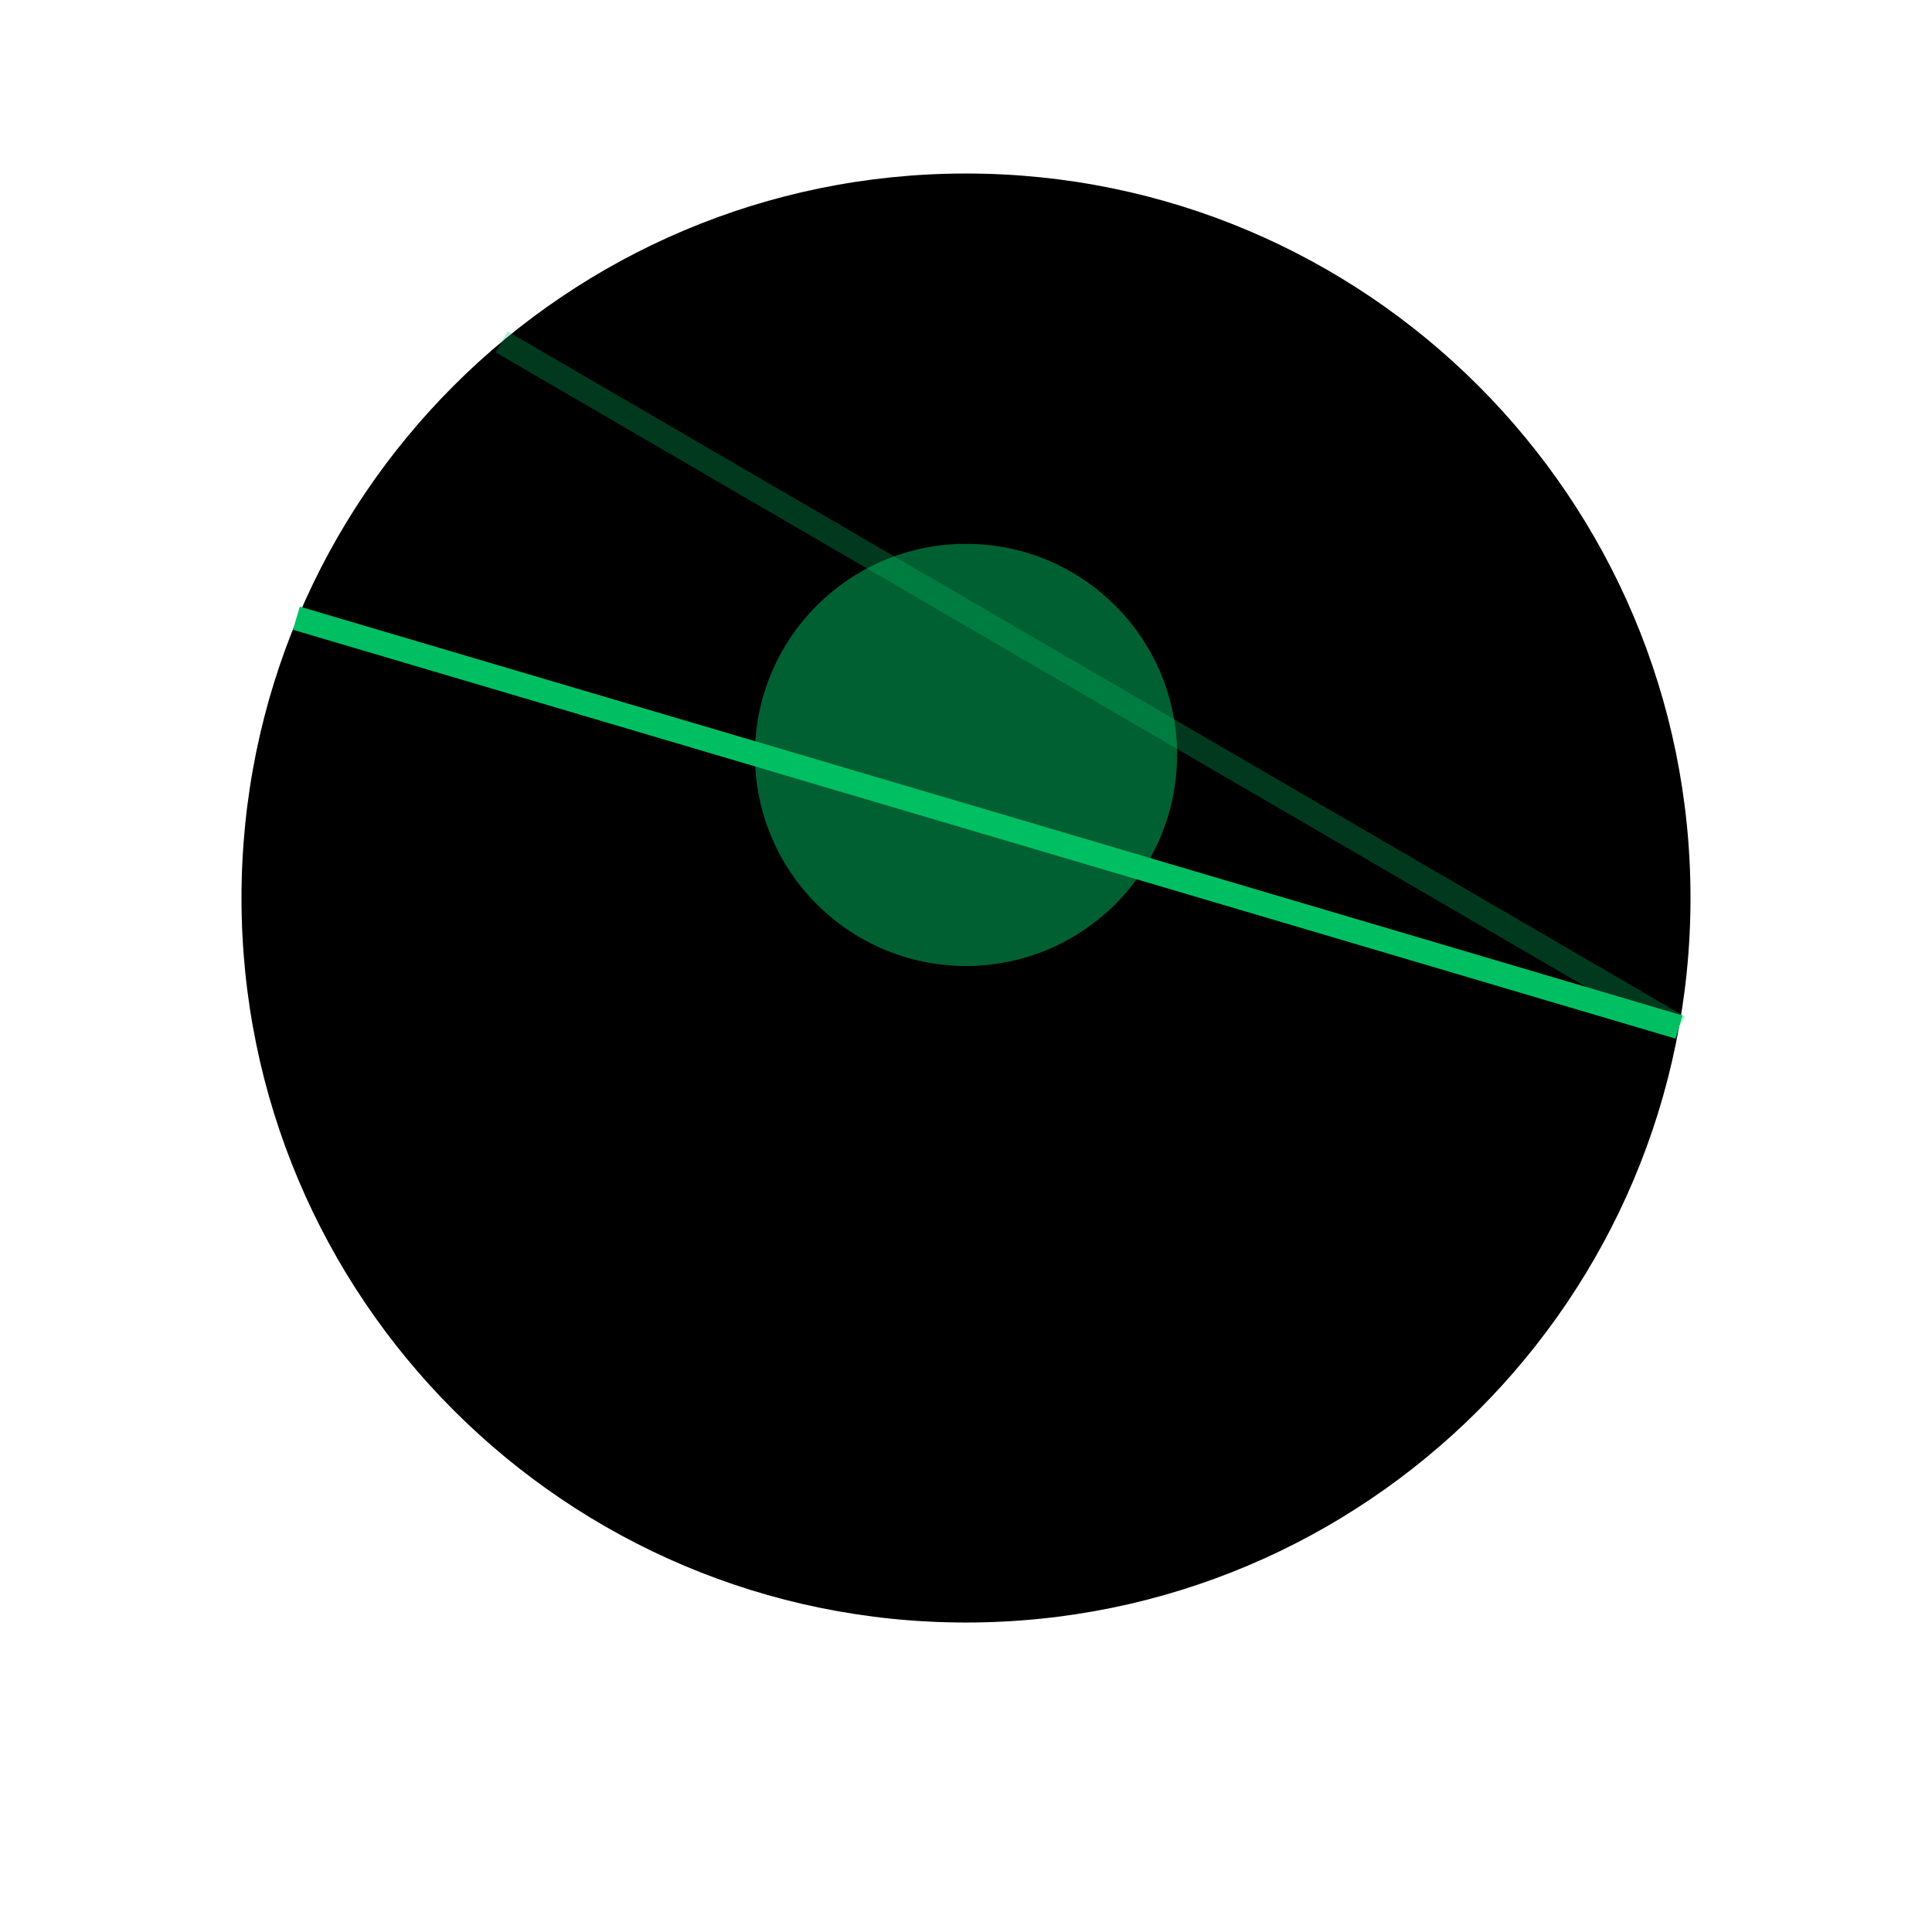
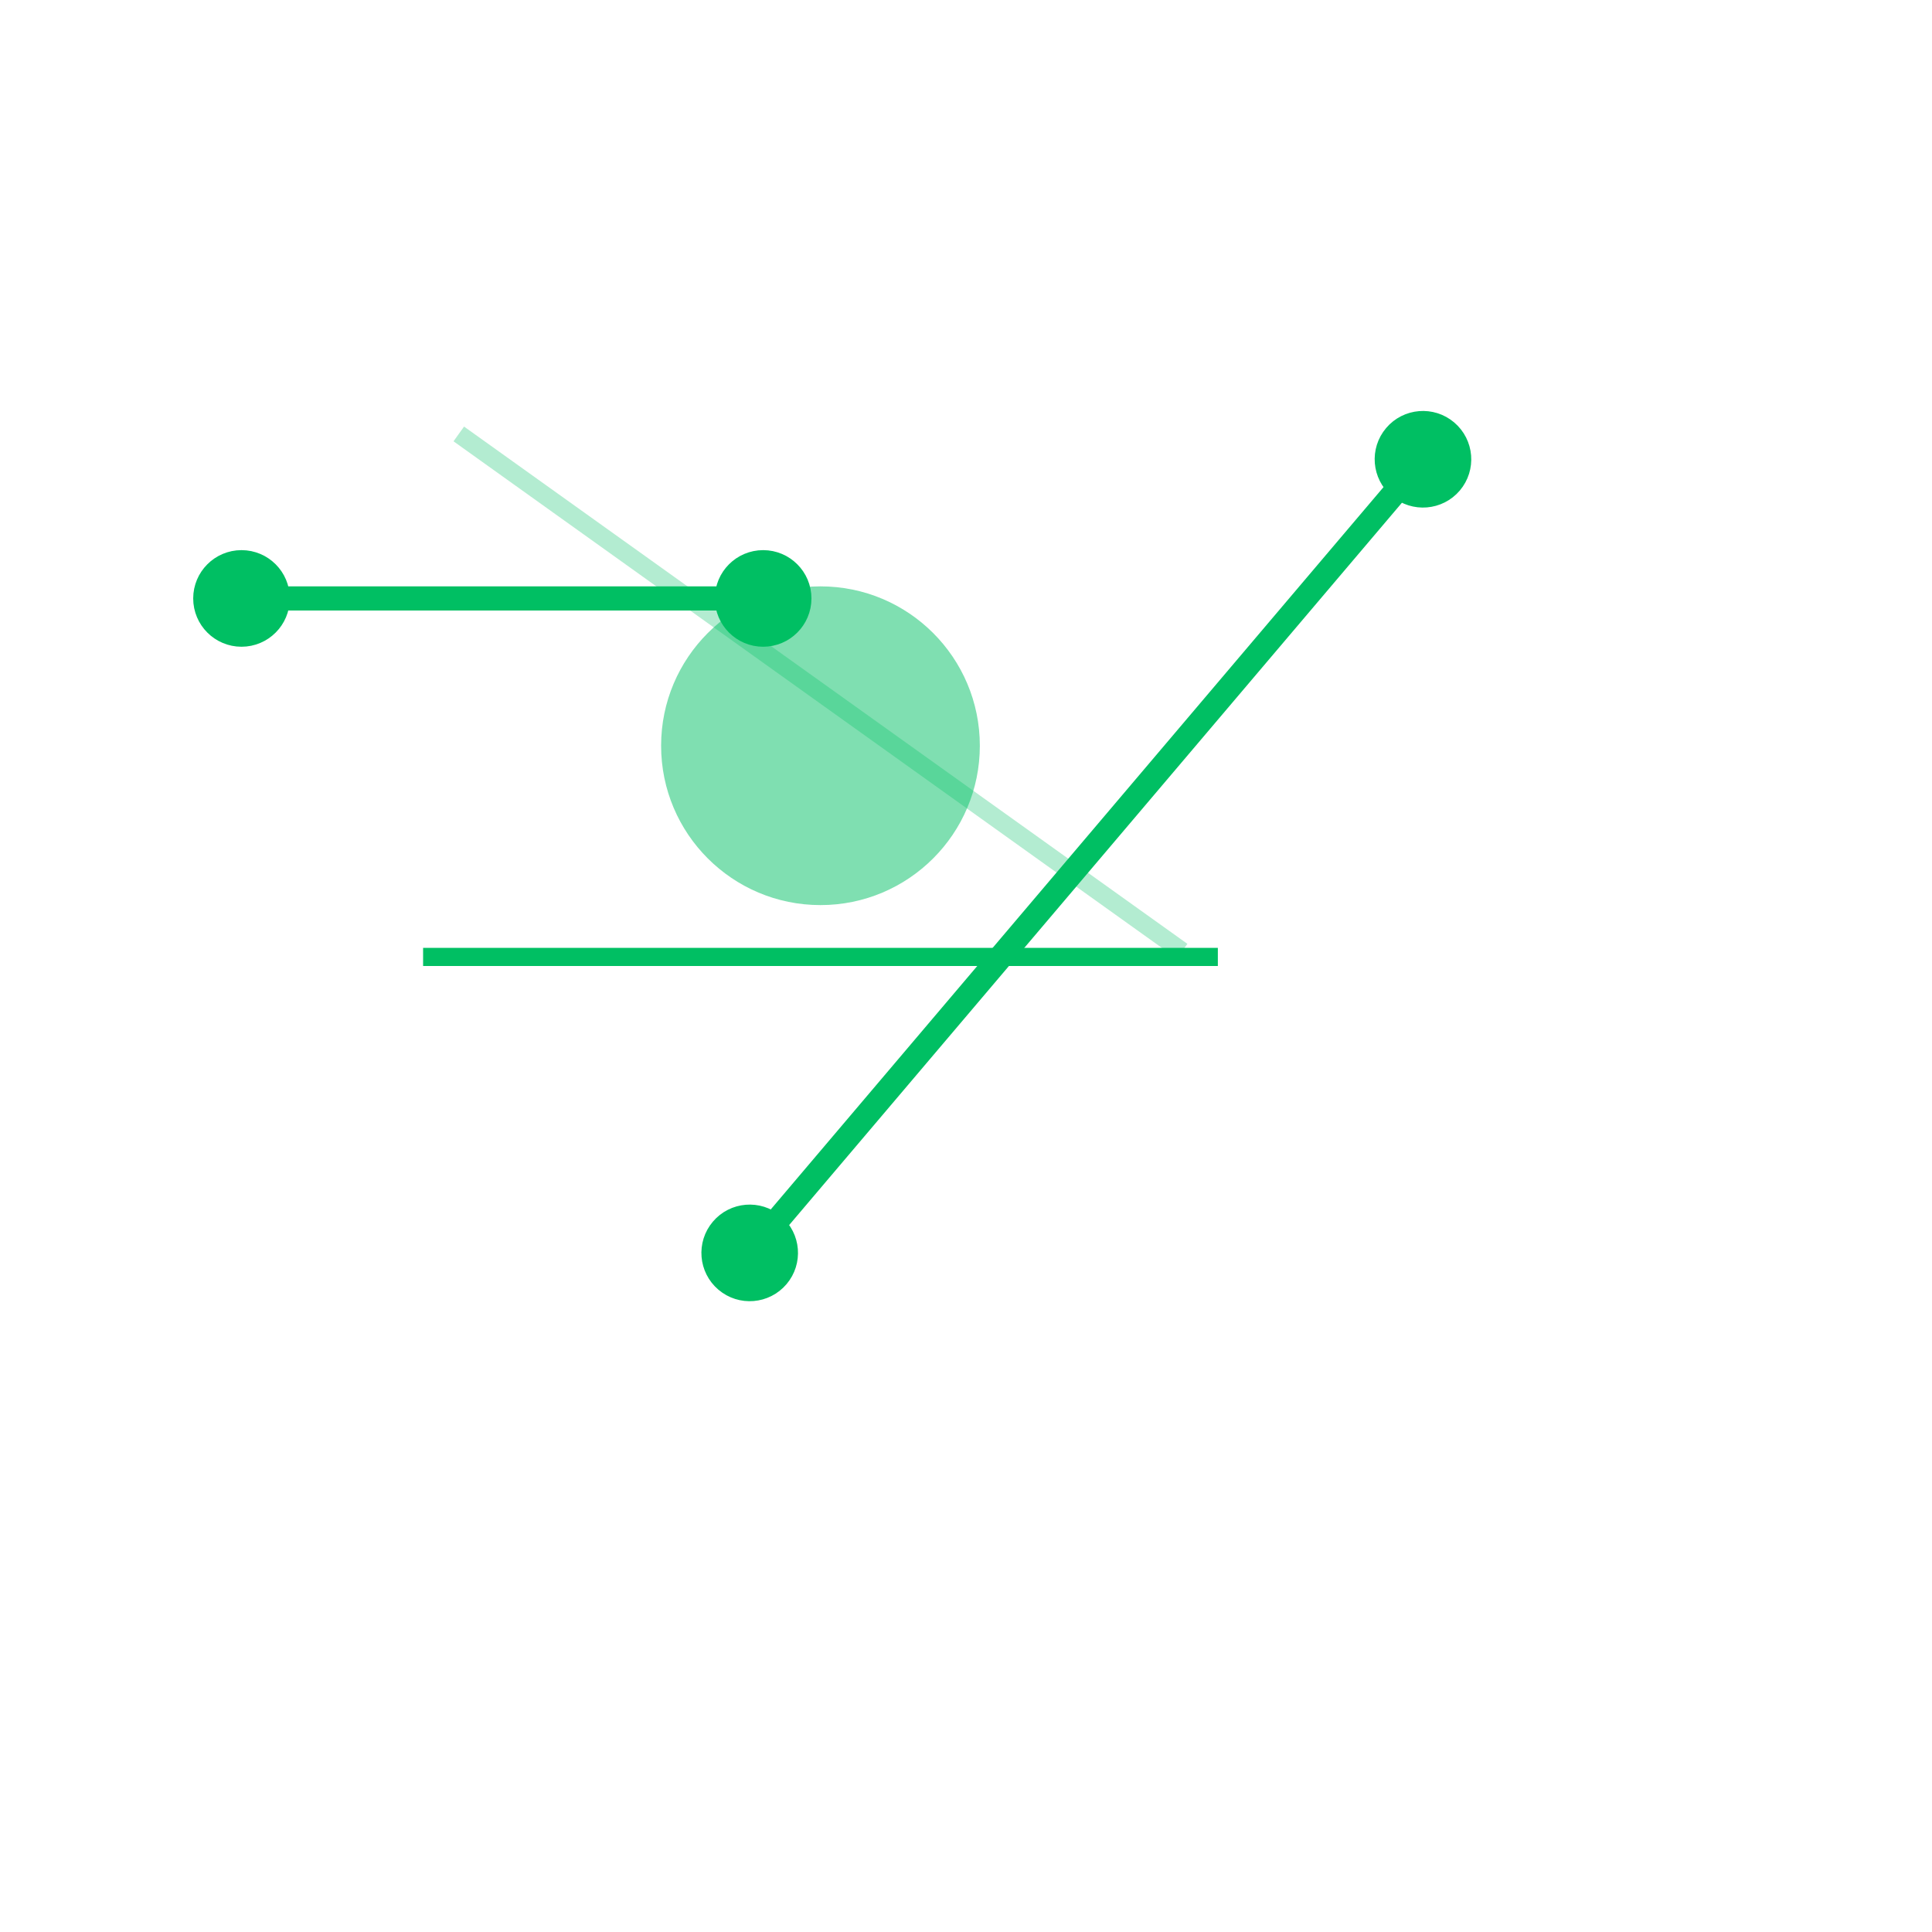
<svg xmlns="http://www.w3.org/2000/svg" width="320" zoomAndPan="magnify" viewBox="0 0 240 240" height="320" preserveAspectRatio="xMidYMid meet" version="1.0">
  <defs>
-     <filter x="0%" y="0%" width="100%" height="100%" id="d50d0f9fd5">
+     <filter x="0%" y="0%" width="100%" height="100%" id="9ede6e94cf">
      <feColorMatrix values="0 0 0 0 1 0 0 0 0 1 0 0 0 0 1 0 0 0 1 0" color-interpolation-filters="sRGB" />
    </filter>
-     <clipPath id="3f85b08acd">
-       <path d="M 30 21.555 L 210 21.555 L 210 201.555 L 30 201.555 Z M 30 21.555 " clip-rule="nonzero" />
-     </clipPath>
-     <clipPath id="a968ceb6b7">
-       <path d="M 120 21.555 C 70.293 21.555 30 61.852 30 111.555 C 30 161.262 70.293 201.555 120 201.555 C 169.707 201.555 210 161.262 210 111.555 C 210 61.852 169.707 21.555 120 21.555 Z M 120 21.555 " clip-rule="nonzero" />
-     </clipPath>
-     <clipPath id="8408a4d277">
-       <path d="M 0 0.555 L 180 0.555 L 180 180.555 L 0 180.555 Z M 0 0.555 " clip-rule="nonzero" />
-     </clipPath>
-     <clipPath id="8685ec84d6">
-       <path d="M 90 0.555 C 40.293 0.555 0 40.852 0 90.555 C 0 140.262 40.293 180.555 90 180.555 C 139.707 180.555 180 140.262 180 90.555 C 180 40.852 139.707 0.555 90 0.555 Z M 90 0.555 " clip-rule="nonzero" />
-     </clipPath>
-     <clipPath id="7c7473a524">
-       <rect x="0" width="180" y="0" height="181" />
-     </clipPath>
-     <mask id="3d7cead200">
-       <g filter="url(#d50d0f9fd5)">
+     <mask id="694854ff3d">
+       <g filter="url(#9ede6e94cf)">
        <rect x="-24" width="288" fill="#000000" y="-24" height="288" fill-opacity="0.3" />
      </g>
    </mask>
-     <clipPath id="cc56ae12df">
-       <path d="M 0.238 0.32 L 150.961 0.32 L 150.961 89.84 L 0.238 89.84 Z M 0.238 0.32 " clip-rule="nonzero" />
+     <clipPath id="cd94810a4f">
+       <path d="M 0.961 0.078 L 94.559 0.078 L 94.559 68 L 0.961 68 Z M 0.961 0.078 " clip-rule="nonzero" />
    </clipPath>
-     <clipPath id="109586ab2f">
-       <rect x="0" width="151" y="0" height="90" />
+     <clipPath id="bfdfb8cd52">
+       <rect x="0" width="95" y="0" height="68" />
    </clipPath>
-     <mask id="de9c24f519">
-       <g filter="url(#d50d0f9fd5)">
+     <mask id="9b133cd225">
+       <g filter="url(#9ede6e94cf)">
        <rect x="-24" width="288" fill="#000000" y="-24" height="288" fill-opacity="0.5" />
      </g>
    </mask>
-     <clipPath id="d635245e1d">
-       <path d="M 0.777 0.555 L 53.223 0.555 L 53.223 53 L 0.777 53 Z M 0.777 0.555 " clip-rule="nonzero" />
+     <clipPath id="3f4a38f0f7">
+       <path d="M 0.125 0.84 L 39.719 0.84 L 39.719 40.434 L 0.125 40.434 Z M 0.125 0.84 " clip-rule="nonzero" />
    </clipPath>
-     <clipPath id="c72681417a">
-       <path d="M 27 0.555 C 12.516 0.555 0.777 12.293 0.777 26.777 C 0.777 41.258 12.516 53 27 53 C 41.484 53 53.223 41.258 53.223 26.777 C 53.223 12.293 41.484 0.555 27 0.555 Z M 27 0.555 " clip-rule="nonzero" />
+     <clipPath id="bf953ca5f2">
+       <path d="M 19.922 0.84 C 8.988 0.84 0.125 9.703 0.125 20.637 C 0.125 31.57 8.988 40.434 19.922 40.434 C 30.855 40.434 39.719 31.57 39.719 20.637 C 39.719 9.703 30.855 0.84 19.922 0.84 Z M 19.922 0.84 " clip-rule="nonzero" />
    </clipPath>
-     <clipPath id="bdccff4088">
-       <path d="M 0.777 0.555 L 53.223 0.555 L 53.223 53 L 0.777 53 Z M 0.777 0.555 " clip-rule="nonzero" />
+     <clipPath id="a950dae4ec">
+       <path d="M 0.125 0.84 L 39.719 0.84 L 39.719 40.434 L 0.125 40.434 Z M 0.125 0.84 " clip-rule="nonzero" />
    </clipPath>
-     <clipPath id="a8fa150802">
-       <path d="M 27 0.555 C 12.516 0.555 0.777 12.293 0.777 26.777 C 0.777 41.258 12.516 53 27 53 C 41.484 53 53.223 41.258 53.223 26.777 C 53.223 12.293 41.484 0.555 27 0.555 Z M 27 0.555 " clip-rule="nonzero" />
+     <clipPath id="24f593f9d9">
+       <path d="M 19.922 0.84 C 8.988 0.84 0.125 9.703 0.125 20.637 C 0.125 31.57 8.988 40.434 19.922 40.434 C 30.855 40.434 39.719 31.57 39.719 20.637 C 39.719 9.703 30.855 0.84 19.922 0.84 Z M 19.922 0.84 " clip-rule="nonzero" />
    </clipPath>
-     <clipPath id="9231a37ec2">
-       <rect x="0" width="54" y="0" height="53" />
+     <clipPath id="469b5773b3">
+       <rect x="0" width="40" y="0" height="41" />
    </clipPath>
-     <clipPath id="613f0de1aa">
-       <rect x="0" width="54" y="0" height="53" />
+     <clipPath id="9bf0e8c9d0">
+       <rect x="0" width="40" y="0" height="41" />
    </clipPath>
  </defs>
-   <g clip-path="url(#3f85b08acd)">
-     <g clip-path="url(#a968ceb6b7)">
-       <g transform="matrix(1, 0, 0, 1, 30, 21)">
-         <g clip-path="url(#7c7473a524)">
-           <g clip-path="url(#8408a4d277)">
-             <g clip-path="url(#8685ec84d6)">
-               <path fill="#000000" d="M 0 0.555 L 180 0.555 L 180 180.555 L 0 180.555 Z M 0 0.555 " fill-opacity="1" fill-rule="nonzero" />
-             </g>
-           </g>
+   <g mask="url(#694854ff3d)">
+     <g transform="matrix(1, 0, 0, 1, 54, 52)">
+       <g clip-path="url(#bfdfb8cd52)">
+         <g clip-path="url(#cd94810a4f)">
+           <path stroke-linecap="butt" transform="matrix(0.610062, 0.436262, -0.436262, 0.610062, 3.647226, 0.990456)" fill="none" stroke-linejoin="miter" d="M -0 1.501 L 147.29 1.502 " stroke="#00bf63" stroke-width="3" stroke-opacity="1" stroke-miterlimit="4" />
        </g>
      </g>
    </g>
  </g>
-   <g mask="url(#3d7cead200)">
-     <g transform="matrix(1, 0, 0, 1, 60, 40)">
-       <g clip-path="url(#109586ab2f)">
-         <g clip-path="url(#cc56ae12df)">
-           <path stroke-linecap="butt" transform="matrix(0.64822, 0.377241, -0.377241, 0.64822, 3.070377, 1.174173)" fill="none" stroke-linejoin="miter" d="M -0.001 1.998 L 225.632 2.002 " stroke="#00bf63" stroke-width="4" stroke-opacity="1" stroke-miterlimit="4" />
-         </g>
-       </g>
-     </g>
-   </g>
-   <path stroke-linecap="butt" transform="matrix(0.71921, 0.212688, -0.212688, 0.71921, 37.24213, 75.35573)" fill="none" stroke-linejoin="miter" d="M -0.001 1.999 L 238.818 1.997 " stroke="#00bf63" stroke-width="4" stroke-opacity="1" stroke-miterlimit="4" />
-   <g mask="url(#de9c24f519)">
-     <g transform="matrix(1, 0, 0, 1, 93, 67)">
-       <g clip-path="url(#613f0de1aa)">
-         <g clip-path="url(#d635245e1d)">
-           <g clip-path="url(#c72681417a)">
+   <path stroke-linecap="butt" transform="matrix(0.75, -0.000000000000000279, 0.000000000000000279, 0.75, 52.55844, 117.75)" fill="none" stroke-linejoin="miter" d="M 0 1.5 L 131.636 1.5 " stroke="#00bf63" stroke-width="3" stroke-opacity="1" stroke-miterlimit="4" />
+   <g mask="url(#9b133cd225)">
+     <g transform="matrix(1, 0, 0, 1, 82, 72)">
+       <g clip-path="url(#9bf0e8c9d0)">
+         <g clip-path="url(#3f4a38f0f7)">
+           <g clip-path="url(#bf953ca5f2)">
            <g transform="matrix(1, 0, 0, 1, -0.000000000000014211, -0.000000000000014211)">
-               <g clip-path="url(#9231a37ec2)">
-                 <g clip-path="url(#bdccff4088)">
-                   <g clip-path="url(#a8fa150802)">
-                     <path fill="#00bf63" d="M 0.777 0.555 L 53.223 0.555 L 53.223 53 L 0.777 53 Z M 0.777 0.555 " fill-opacity="1" fill-rule="nonzero" />
+               <g clip-path="url(#469b5773b3)">
+                 <g clip-path="url(#a950dae4ec)">
+                   <g clip-path="url(#24f593f9d9)">
+                     <path fill="#00bf63" d="M 0.125 0.84 L 39.719 0.84 L 39.719 40.434 L 0.125 40.434 Z M 0.125 0.84 " fill-opacity="1" fill-rule="nonzero" />
                  </g>
                </g>
              </g>
            </g>
          </g>
        </g>
      </g>
    </g>
  </g>
+   <path stroke-linecap="butt" transform="matrix(0.485188, -0.57192, 0.57192, 0.485188, 88.10414, 159.2446)" fill="none" stroke-linejoin="miter" d="M 15.001 2.002 L 173.382 2 " stroke="#00bf63" stroke-width="4" stroke-opacity="1" stroke-miterlimit="4" />
+   <path stroke-linecap="round" transform="matrix(0.485188, -0.57192, 0.57192, 0.485188, 88.10414, 159.2446)" fill-opacity="1" fill="#00bf63" fill-rule="nonzero" stroke-linejoin="round" d="M 2.001 2 C 1.999 -1.311 4.685 -3.999 7.999 -3.997 C 11.314 -4.002 13.998 -1.314 14 1.997 C 14.001 5.316 11.312 8 8.001 8.002 C 4.687 7.999 1.999 5.314 2.001 2 " stroke="#00bf63" stroke-width="4" stroke-opacity="1" stroke-miterlimit="4" />
+   <path stroke-linecap="round" transform="matrix(0.485188, -0.57192, 0.57192, 0.485188, 88.10414, 159.2446)" fill-opacity="1" fill="#00bf63" fill-rule="nonzero" stroke-linejoin="round" d="M 186.378 1.999 C 186.376 5.313 183.691 8.001 180.38 8.003 C 177.065 8.001 174.381 5.312 174.38 2.001 C 174.382 -1.313 177.067 -4.001 180.381 -3.999 C 183.692 -4.001 186.38 -1.316 186.378 1.999 " stroke="#00bf63" stroke-width="4" stroke-opacity="1" stroke-miterlimit="4" />
+   <path stroke-linecap="butt" transform="matrix(0.75, 0, 0, 0.75, 24, 72.84007)" fill="none" stroke-linejoin="miter" d="M 15 2 L 87.401 2 " stroke="#00bf63" stroke-width="4" stroke-opacity="1" stroke-miterlimit="4" />
+   <path stroke-linecap="round" transform="matrix(0.75, 0, 0, 0.75, 24, 72.84007)" fill-opacity="1" fill="#00bf63" fill-rule="nonzero" stroke-linejoin="round" d="M 2 2 C 2 -1.313 4.687 -4 8 -4 C 11.312 -4 14 -1.313 14 2 C 14 5.312 11.312 8 8 8 C 4.687 8 2 5.312 2 2 " stroke="#00bf63" stroke-width="4" stroke-opacity="1" stroke-miterlimit="4" />
+   <path stroke-linecap="round" transform="matrix(0.75, 0, 0, 0.75, 24, 72.84007)" fill-opacity="1" fill="#00bf63" fill-rule="nonzero" stroke-linejoin="round" d="M 100.401 2 C 100.401 5.312 97.714 8 94.401 8 C 91.089 8 88.401 5.312 88.401 2 C 88.401 -1.313 91.089 -4 94.401 -4 C 97.714 -4 100.401 -1.313 100.401 2 " stroke="#00bf63" stroke-width="4" stroke-opacity="1" stroke-miterlimit="4" />
</svg>
